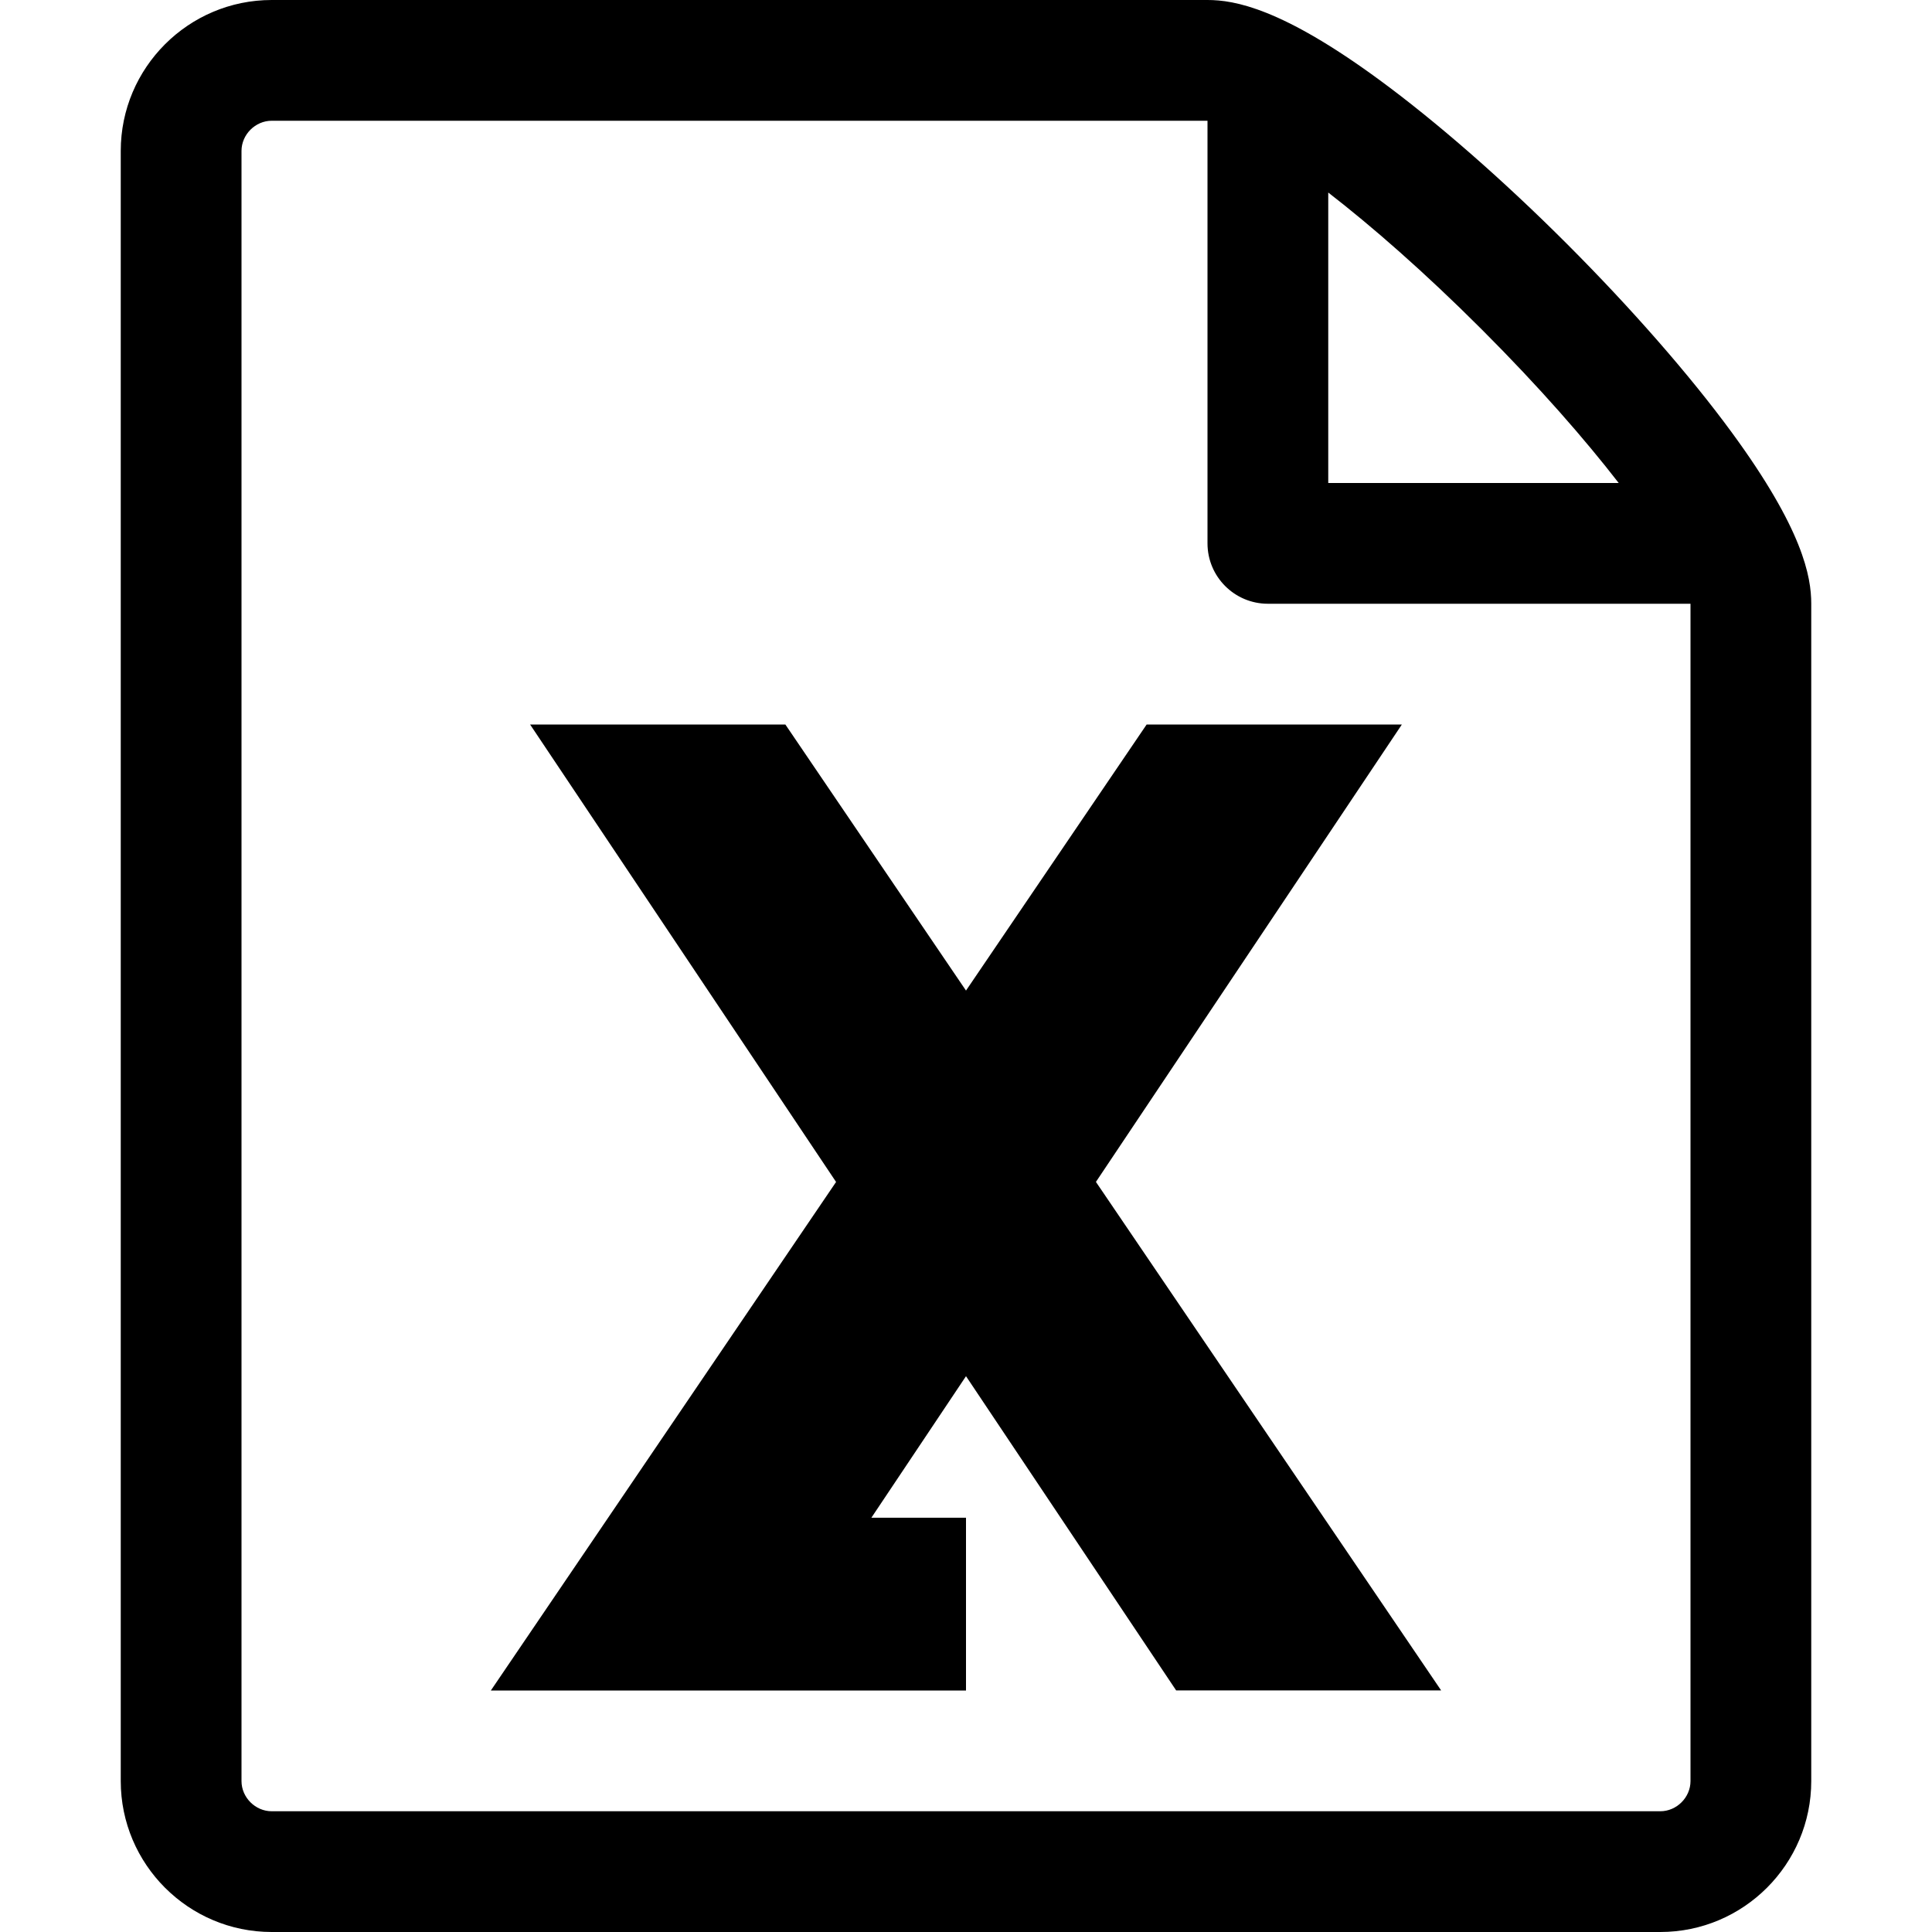
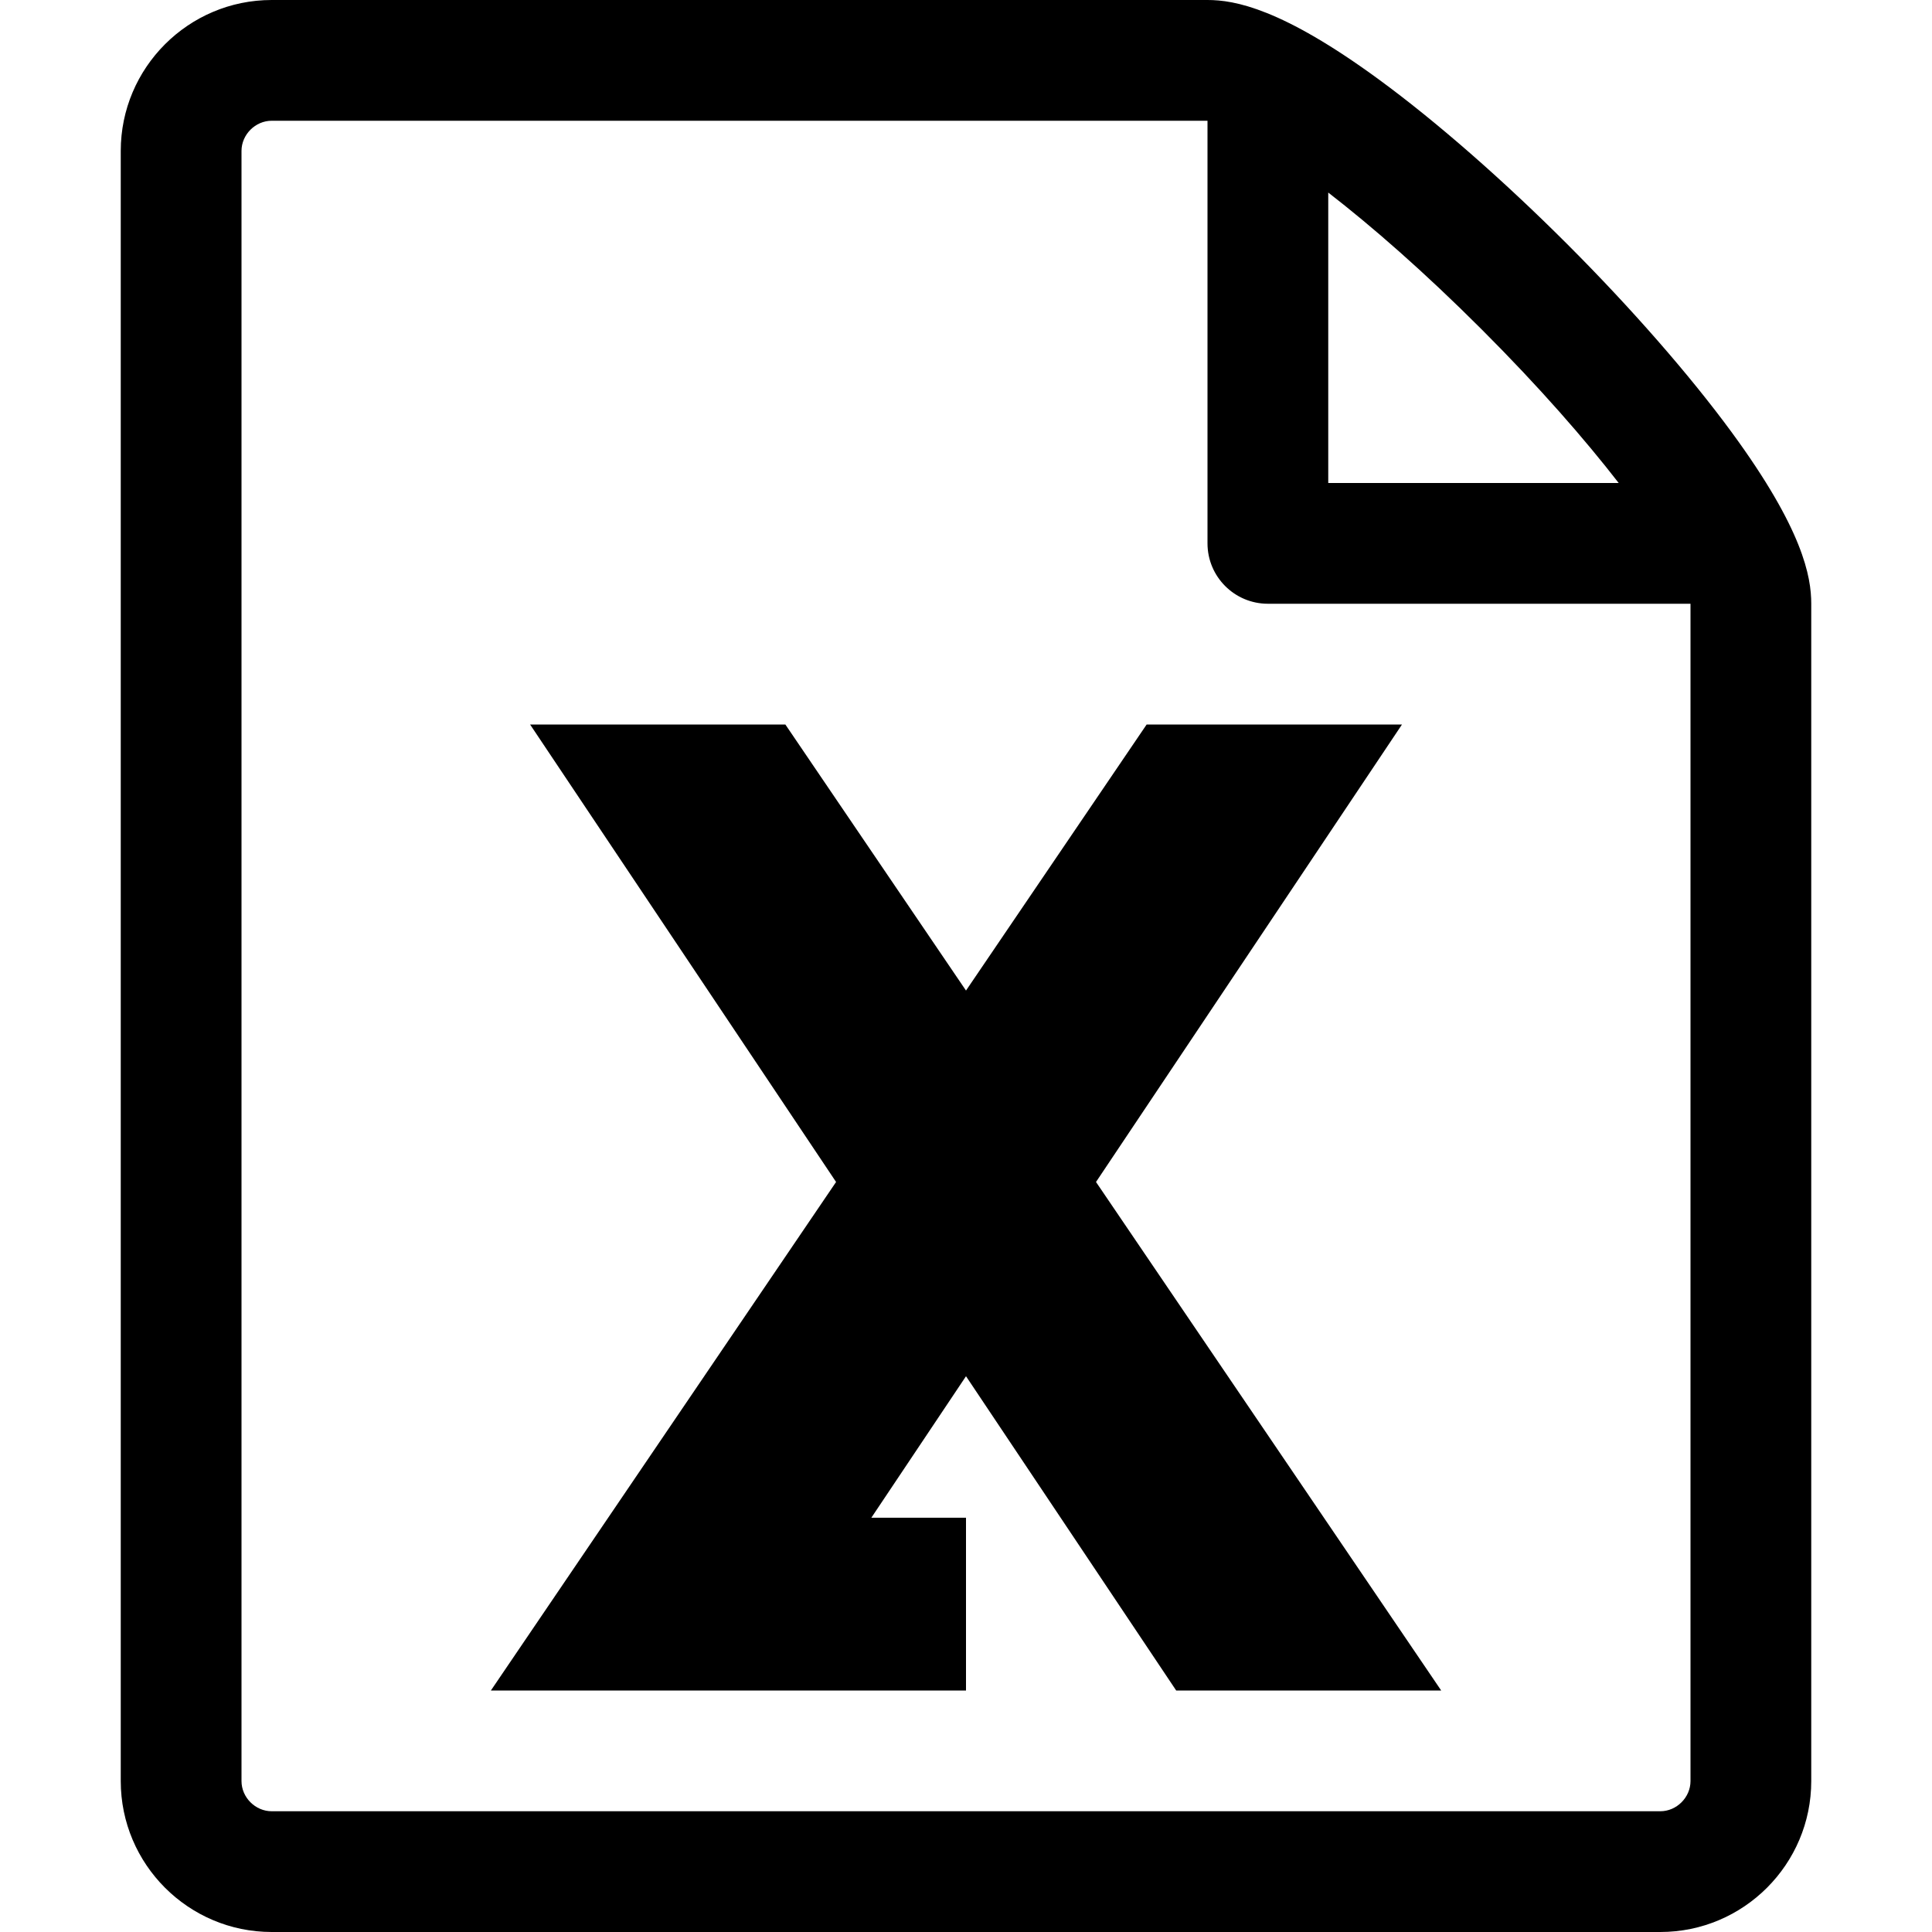
- <svg xmlns="http://www.w3.org/2000/svg" version="1.1" width="32" height="32" viewBox="0 0 32 32">
-   <path d="M23.22 12h-4.228l-2.992 4.407-2.992-4.407h-4.228l5.068 7.577-5.718 8.423h7.87v-2.862h-1.567l1.567-2.344 3.481 5.205h4.389l-5.718-8.423 5.068-7.577z" />
-   <path d="M28.681 7.159c-0.694-0.947-1.662-2.053-2.724-3.116s-2.169-2.030-3.116-2.724c-1.612-1.182-2.393-1.319-2.841-1.319h-15.5c-1.378 0-2.5 1.121-2.5 2.5v27c0 1.378 1.121 2.5 2.5 2.5h23c1.378 0 2.5-1.122 2.5-2.5v-19.5c0-0.448-0.137-1.23-1.319-2.841v0zM24.543 5.457c0.959 0.959 1.712 1.825 2.268 2.543h-4.811v-4.811c0.718 0.556 1.584 1.309 2.543 2.268v0zM28 29.5c0 0.271-0.229 0.5-0.5 0.5h-23c-0.271 0-0.5-0.229-0.5-0.5v-27c0-0.271 0.229-0.5 0.5-0.5 0 0 15.499-0 15.5 0v7c0 0.552 0.448 1 1 1h7v19.5z" />
+ <svg xmlns="http://www.w3.org/2000/svg" version="1.1" width="24" height="24" viewBox="0 0 24 24">
+   <path d="M17.415 9h-3.171l-2.244 3.305-2.244-3.305h-3.171l3.801 5.683-4.288 6.317h5.902v-2.146h-1.176l1.176-1.758 2.611 3.904h3.292l-4.288-6.317 3.801-5.683z" />
+   <path d="M21.511 5.369c-0.521-0.71-1.246-1.54-2.043-2.337s-1.627-1.523-2.337-2.043c-1.209-0.886-1.795-0.989-2.131-0.989h-11.625c-1.034 0-1.875 0.841-1.875 1.875v20.25c0 1.034 0.841 1.875 1.875 1.875h17.25c1.034 0 1.875-0.841 1.875-1.875v-14.625c0-0.336-0.102-0.922-0.989-2.131v0zM18.407 4.093c0.72 0.72 1.284 1.369 1.701 1.907h-3.608v-3.608c0.539 0.417 1.188 0.982 1.907 1.701v0zM21 22.125c0 0.203-0.172 0.375-0.375 0.375h-17.25c-0.203 0-0.375-0.172-0.375-0.375v-20.25c0-0.203 0.172-0.375 0.375-0.375 0 0 11.624-0 11.625 0v5.25c0 0.414 0.336 0.75 0.75 0.75h5.25v14.625z" />
</svg>
